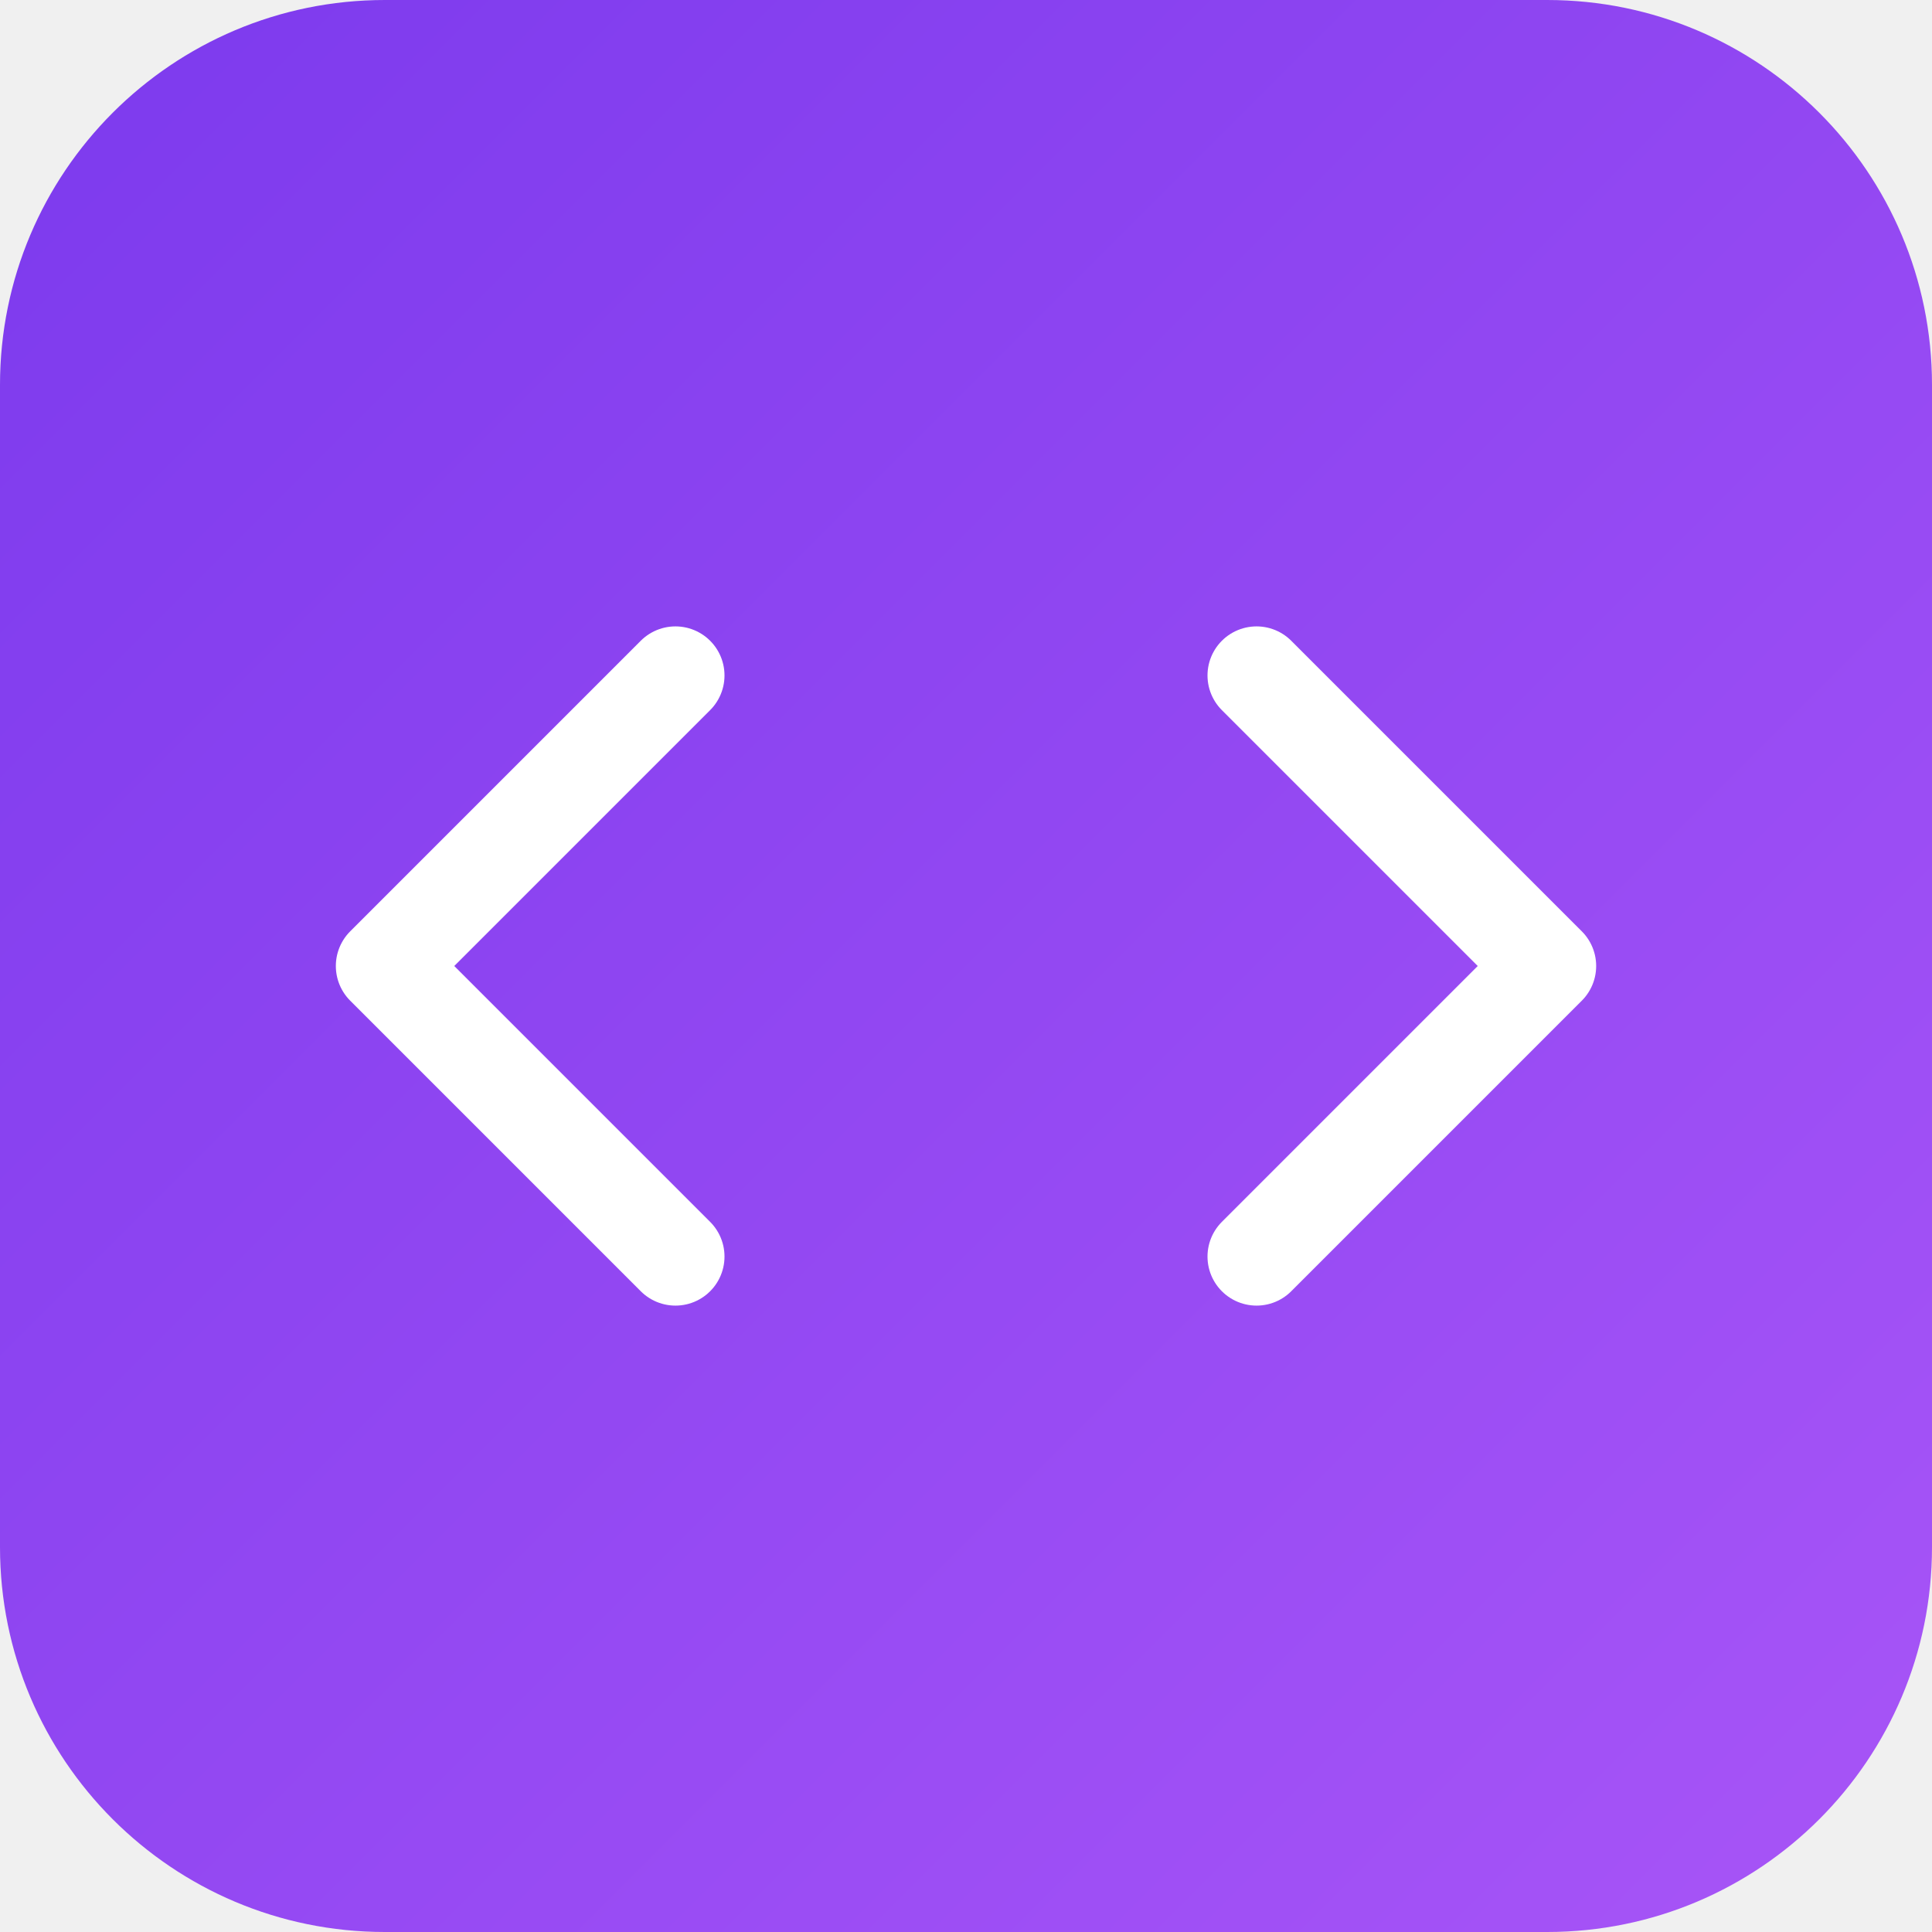
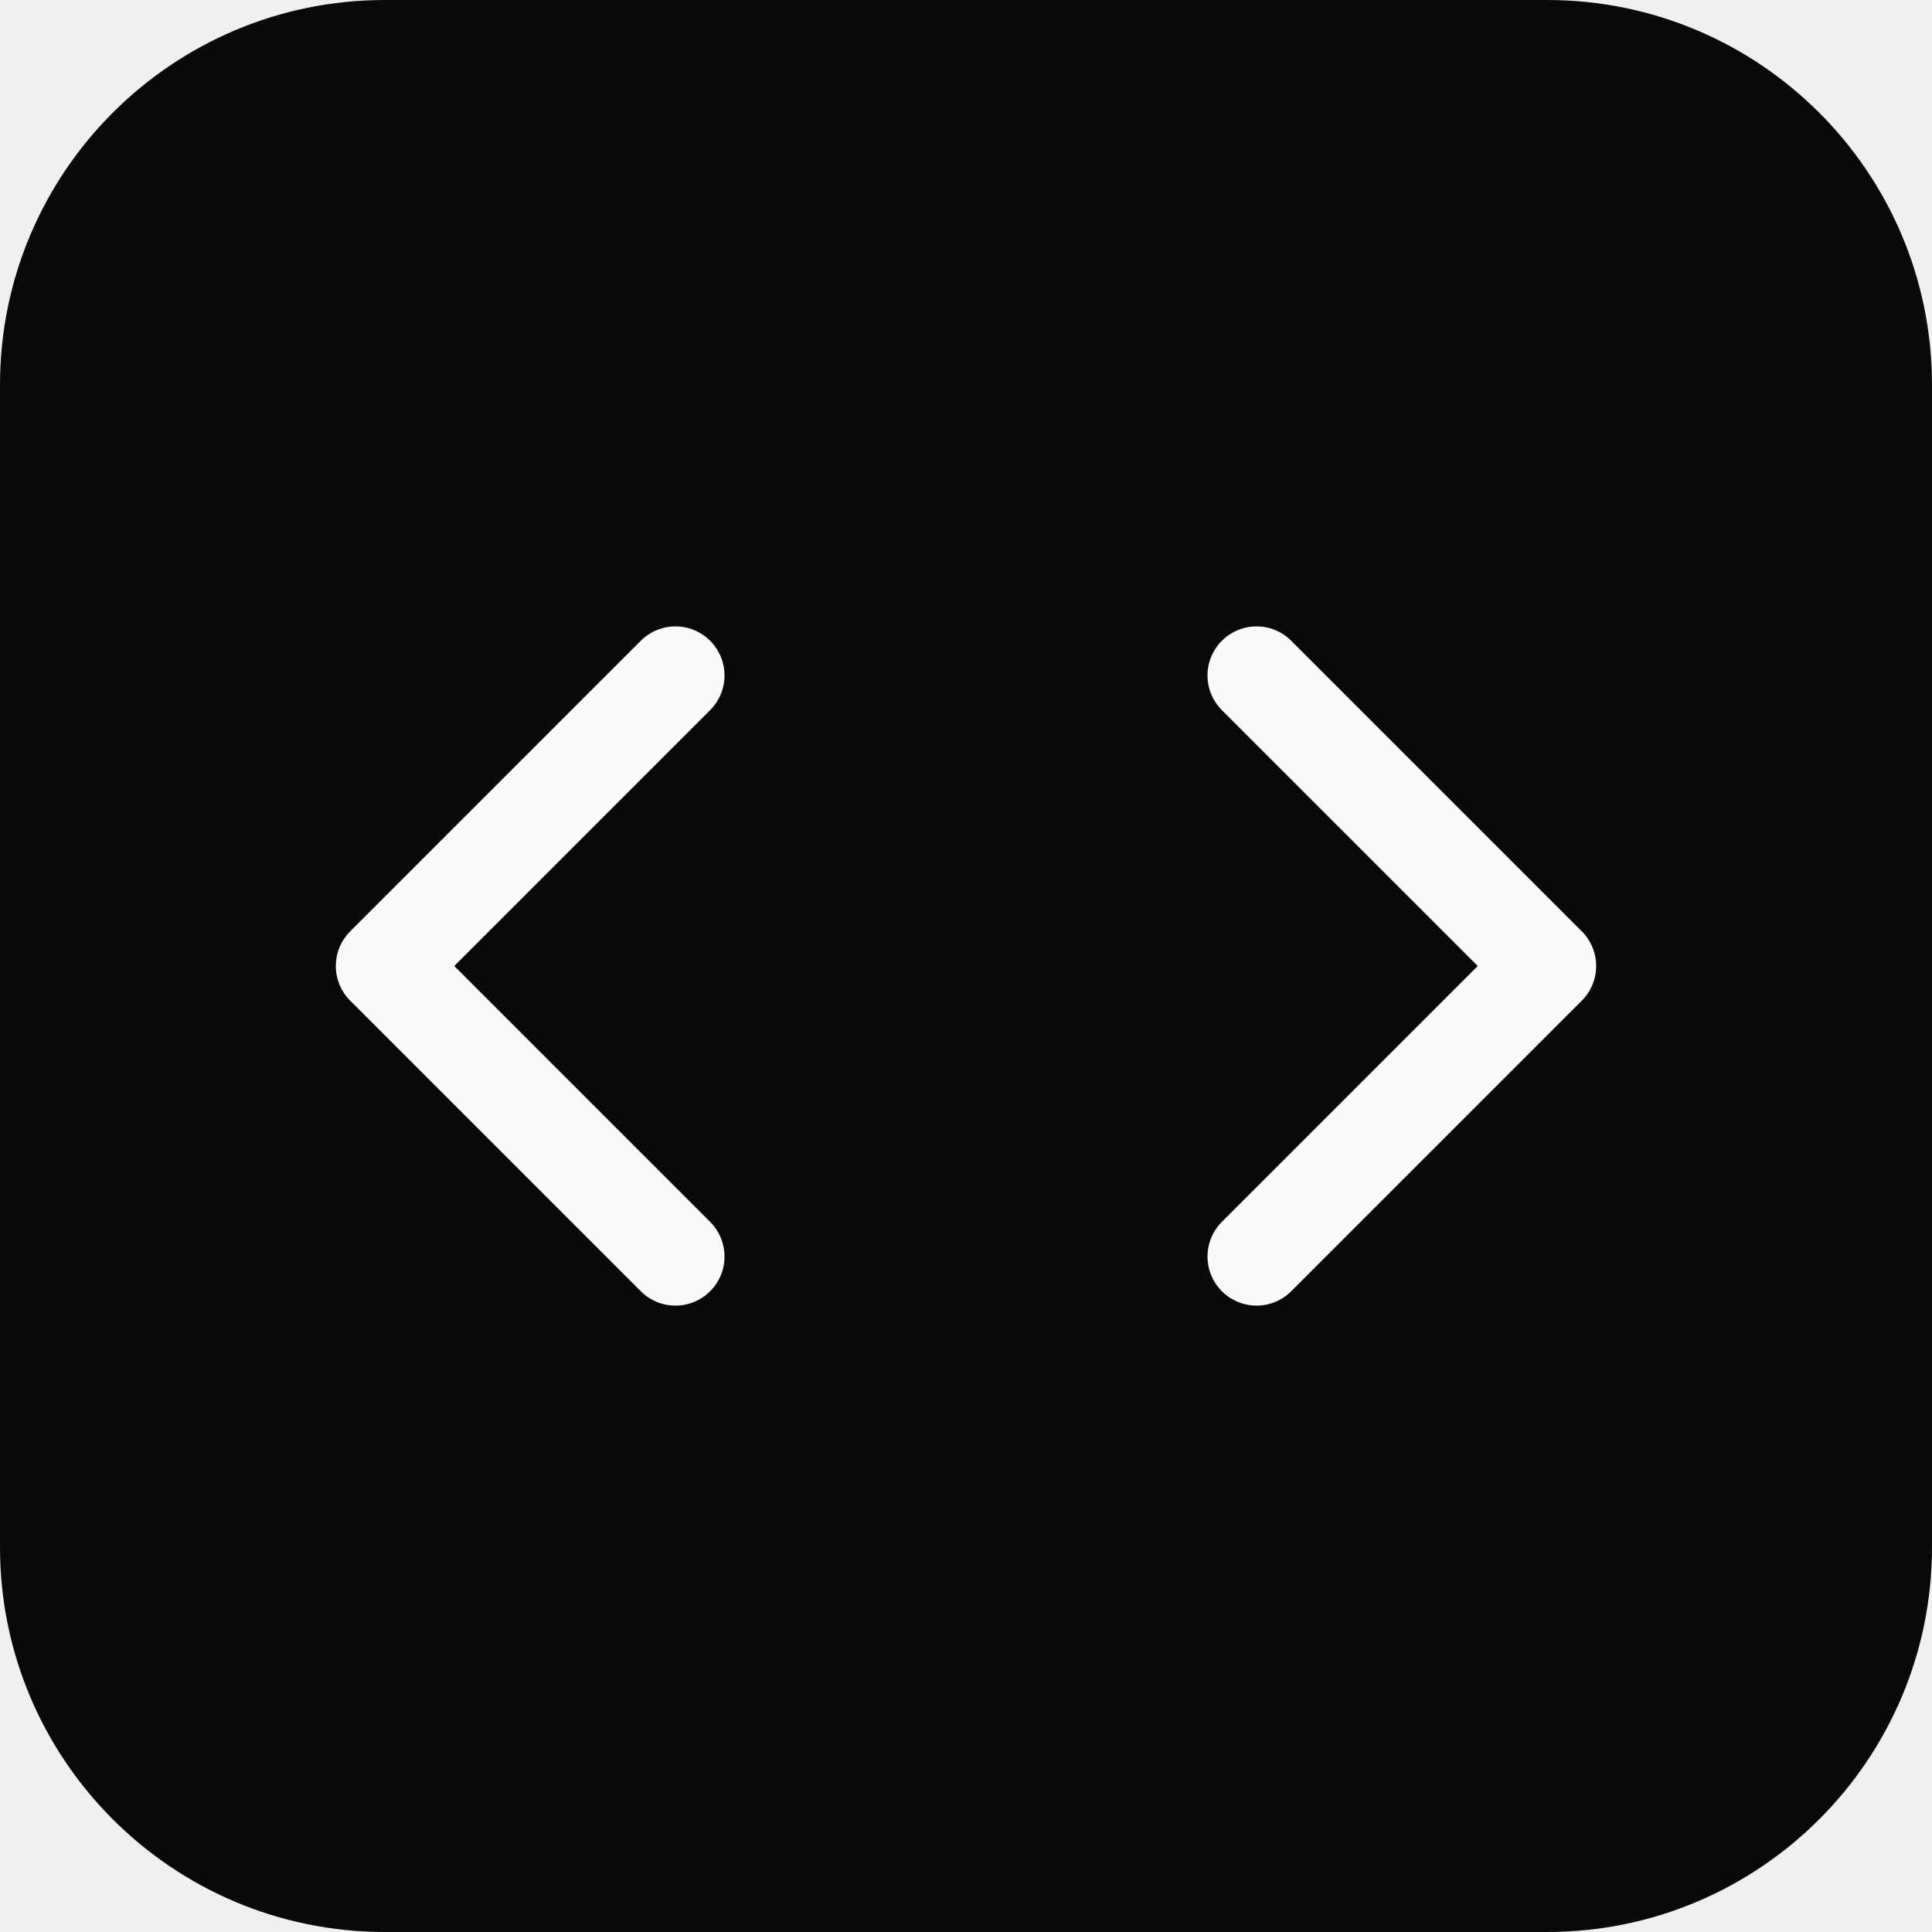
<svg xmlns="http://www.w3.org/2000/svg" viewBox="0 0 512 512">
-   <defs>
-     <linearGradient id="g" x1="0%" y1="0%" x2="100%" y2="100%">
-       <stop offset="0%" stop-color="#7c3aed" />
-       <stop offset="100%" stop-color="#a855f7" />
-     </linearGradient>
-   </defs>
-   <rect width="512" height="512" rx="102" fill="url(#g)" />
-   <path d="M179 179 L102 256 L179 333" stroke="#fff" stroke-width="26" fill="none" stroke-linecap="round" stroke-linejoin="round" />
-   <path d="M333 179 L410 256 L333 333" stroke="#fff" stroke-width="26" fill="none" stroke-linecap="round" stroke-linejoin="round" />
+   <rect width="512" height="512" rx="102" fill="#09090b" />
+   <path d="M179 179 L102 256 L179 333" stroke="#fafafa" stroke-width="26" fill="none" stroke-linecap="round" stroke-linejoin="round" />
+   <path d="M333 179 L410 256 L333 333" stroke="#fafafa" stroke-width="26" fill="none" stroke-linecap="round" stroke-linejoin="round" />
</svg>
